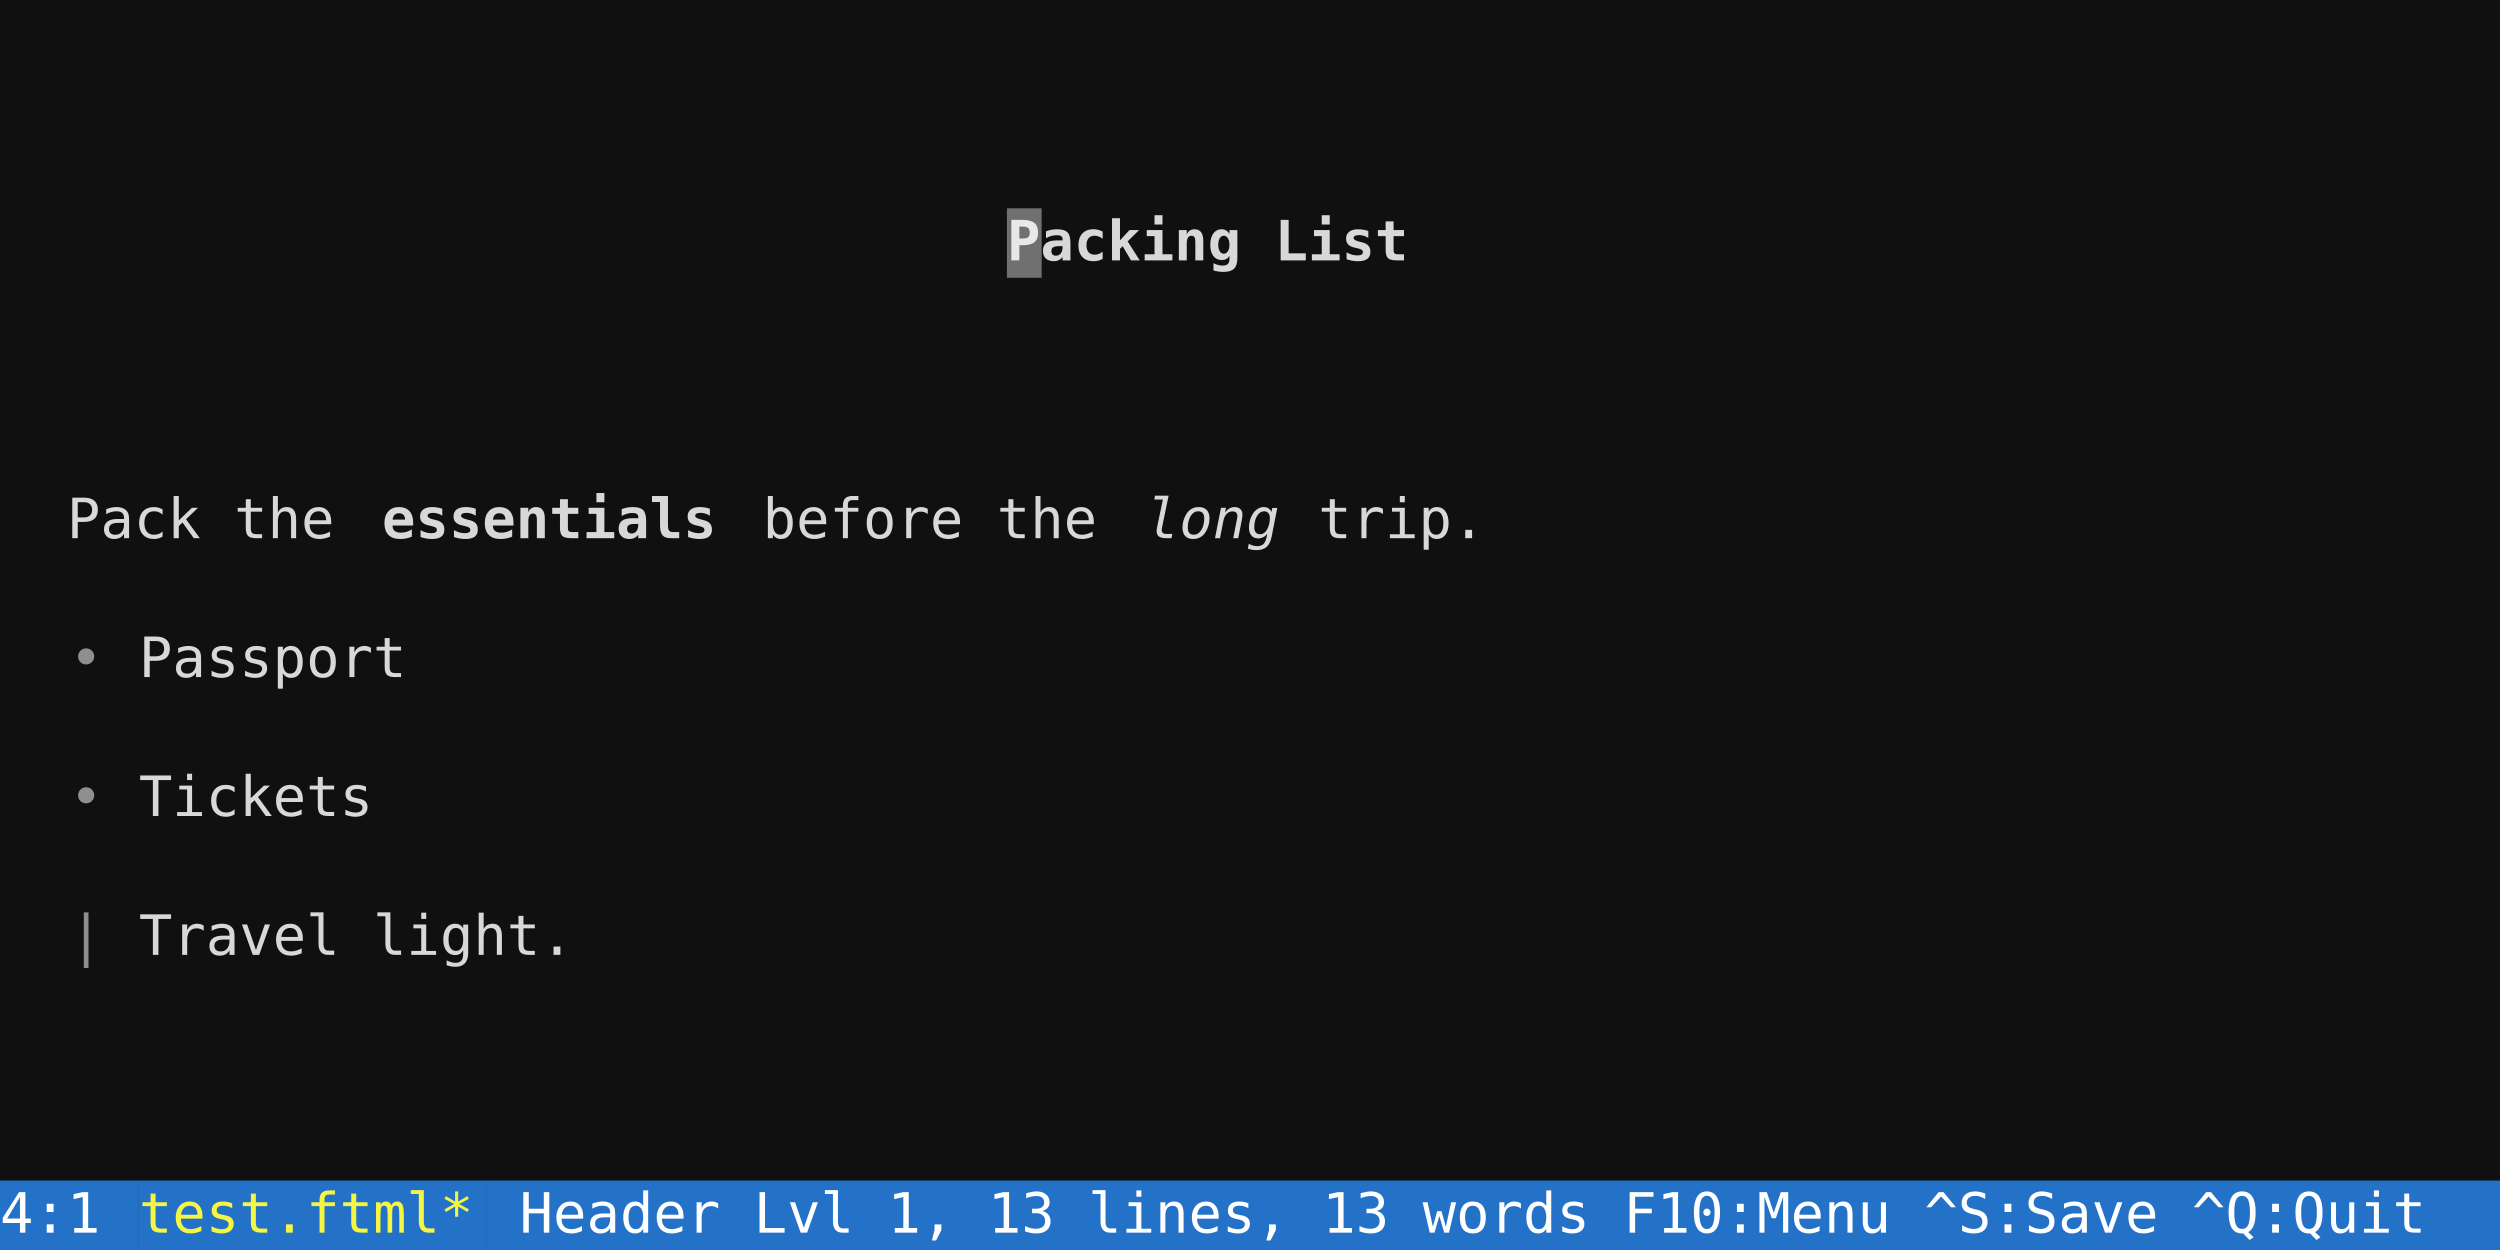
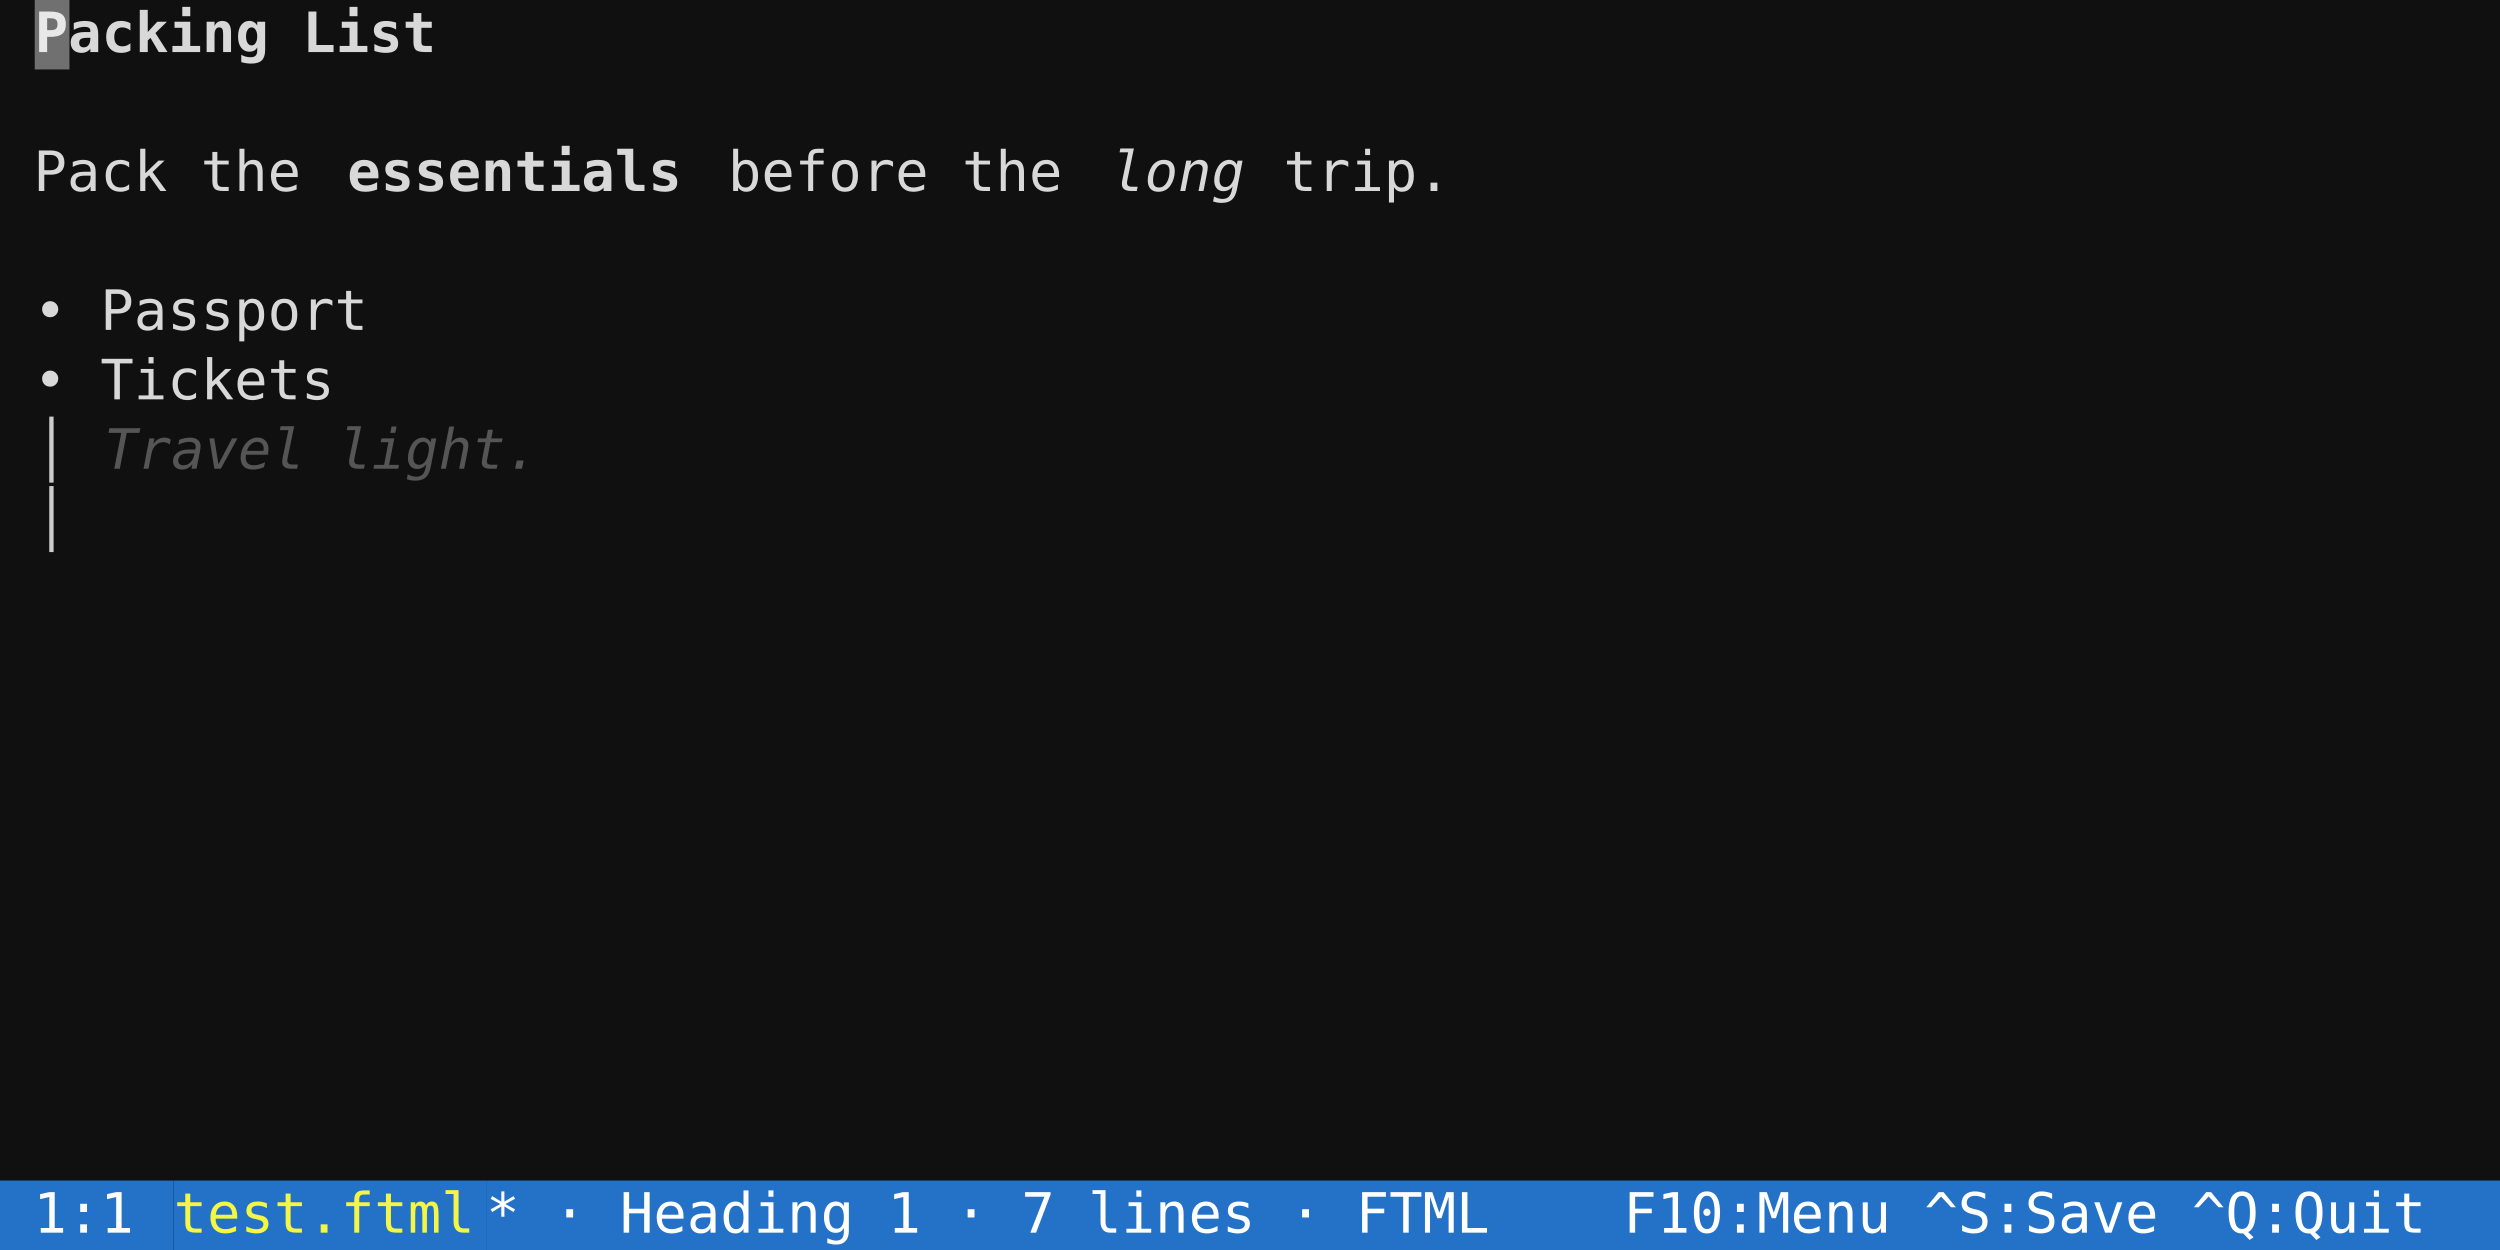
<svg xmlns="http://www.w3.org/2000/svg" width="720" height="360" viewBox="0 0 720 360" font-family="'DejaVu Sans Mono', Menlo, Consolas, monospace" font-size="16px">
  <rect width="100%" height="100%" fill="#101010" />
-   <text x="290" y="75" fill="#d8d8d8" textLength="120" lengthAdjust="spacingAndGlyphs" xml:space="preserve" font-weight="bold">Packing List</text>
-   <text x="0" y="155" fill="#d8d8d8" textLength="110" lengthAdjust="spacingAndGlyphs" xml:space="preserve">  Pack the </text>
-   <text x="110" y="155" fill="#d8d8d8" textLength="100" lengthAdjust="spacingAndGlyphs" xml:space="preserve" font-weight="bold">essentials</text>
-   <text x="210" y="155" fill="#d8d8d8" textLength="120" lengthAdjust="spacingAndGlyphs" xml:space="preserve"> before the </text>
-   <text x="330" y="155" fill="#d8d8d8" textLength="40" lengthAdjust="spacingAndGlyphs" xml:space="preserve" font-style="italic">long</text>
-   <text x="370" y="155" fill="#d8d8d8" textLength="350" lengthAdjust="spacingAndGlyphs" xml:space="preserve"> trip.                             </text>
-   <text x="20" y="195" fill="#e5e5e5" textLength="20" lengthAdjust="spacingAndGlyphs" xml:space="preserve" opacity="0.6">• </text>
-   <text x="40" y="195" fill="#d8d8d8" textLength="680" lengthAdjust="spacingAndGlyphs" xml:space="preserve">Passport                                                            </text>
-   <text x="20" y="235" fill="#e5e5e5" textLength="20" lengthAdjust="spacingAndGlyphs" xml:space="preserve" opacity="0.6">• </text>
-   <text x="40" y="235" fill="#d8d8d8" textLength="680" lengthAdjust="spacingAndGlyphs" xml:space="preserve">Tickets                                                             </text>
-   <text x="20" y="275" fill="#e5e5e5" textLength="20" lengthAdjust="spacingAndGlyphs" xml:space="preserve" opacity="0.6">| </text>
-   <text x="40" y="275" fill="#d8d8d8" textLength="680" lengthAdjust="spacingAndGlyphs" xml:space="preserve">Travel light.                                                       </text>
-   <rect x="0" y="340" width="40" height="20" fill="#2472c8" />
-   <text x="0" y="355" fill="#ffffff" textLength="40" lengthAdjust="spacingAndGlyphs" xml:space="preserve">4:1 </text>
-   <rect x="40" y="340" width="100" height="20" fill="#2472c8" />
-   <text x="40" y="355" fill="#f5f543" textLength="100" lengthAdjust="spacingAndGlyphs" xml:space="preserve">test.ftml*</text>
+   <text x="10" y="15" fill="#d8d8d8" textLength="120" lengthAdjust="spacingAndGlyphs" xml:space="preserve" font-weight="bold">Packing List</text>
+   <text x="0" y="55" fill="#d8d8d8" textLength="100" lengthAdjust="spacingAndGlyphs" xml:space="preserve"> Pack the </text>
+   <text x="100" y="55" fill="#d8d8d8" textLength="100" lengthAdjust="spacingAndGlyphs" xml:space="preserve" font-weight="bold">essentials</text>
+   <text x="200" y="55" fill="#d8d8d8" textLength="120" lengthAdjust="spacingAndGlyphs" xml:space="preserve"> before the </text>
+   <text x="320" y="55" fill="#d8d8d8" textLength="40" lengthAdjust="spacingAndGlyphs" xml:space="preserve" font-style="italic">long</text>
+   <text x="360" y="55" fill="#d8d8d8" textLength="360" lengthAdjust="spacingAndGlyphs" xml:space="preserve"> trip.                              </text>
+   <text x="0" y="95" fill="#d8d8d8" textLength="720" lengthAdjust="spacingAndGlyphs" xml:space="preserve"> • Passport                                                             </text>
+   <text x="0" y="115" fill="#d8d8d8" textLength="720" lengthAdjust="spacingAndGlyphs" xml:space="preserve"> • Tickets                                                              </text>
+   <text x="10" y="135" fill="#cccccc" textLength="10" lengthAdjust="spacingAndGlyphs" xml:space="preserve">│</text>
+   <text x="30" y="135" fill="#555555" textLength="130" lengthAdjust="spacingAndGlyphs" xml:space="preserve" font-style="italic">Travel light.</text>
+   <text x="10" y="155" fill="#cccccc" textLength="10" lengthAdjust="spacingAndGlyphs" xml:space="preserve">│</text>
+   <rect x="0" y="340" width="50" height="20" fill="#2472c8" />
+   <text x="0" y="355" fill="#ffffff" textLength="50" lengthAdjust="spacingAndGlyphs" xml:space="preserve"> 1:1 </text>
+   <rect x="50" y="340" width="90" height="20" fill="#2472c8" />
+   <text x="50" y="355" fill="#f5f543" textLength="90" lengthAdjust="spacingAndGlyphs" xml:space="preserve">test.ftml</text>
  <rect x="140" y="340" width="580" height="20" fill="#2472c8" />
-   <text x="140" y="355" fill="#ffffff" textLength="580" lengthAdjust="spacingAndGlyphs" xml:space="preserve"> Header Lvl 1, 13 lines, 13 words F10:Menu ^S:Save ^Q:Quit</text>
-   <rect x="290" y="60" width="10" height="20" fill="#ffffff" fill-opacity="0.4" />
+   <text x="140" y="355" fill="#ffffff" textLength="580" lengthAdjust="spacingAndGlyphs" xml:space="preserve">* · Heading 1 · 7 lines · FTML    F10:Menu ^S:Save ^Q:Quit</text>
+   <rect x="10" y="0" width="10" height="20" fill="#ffffff" fill-opacity="0.4" />
</svg>
